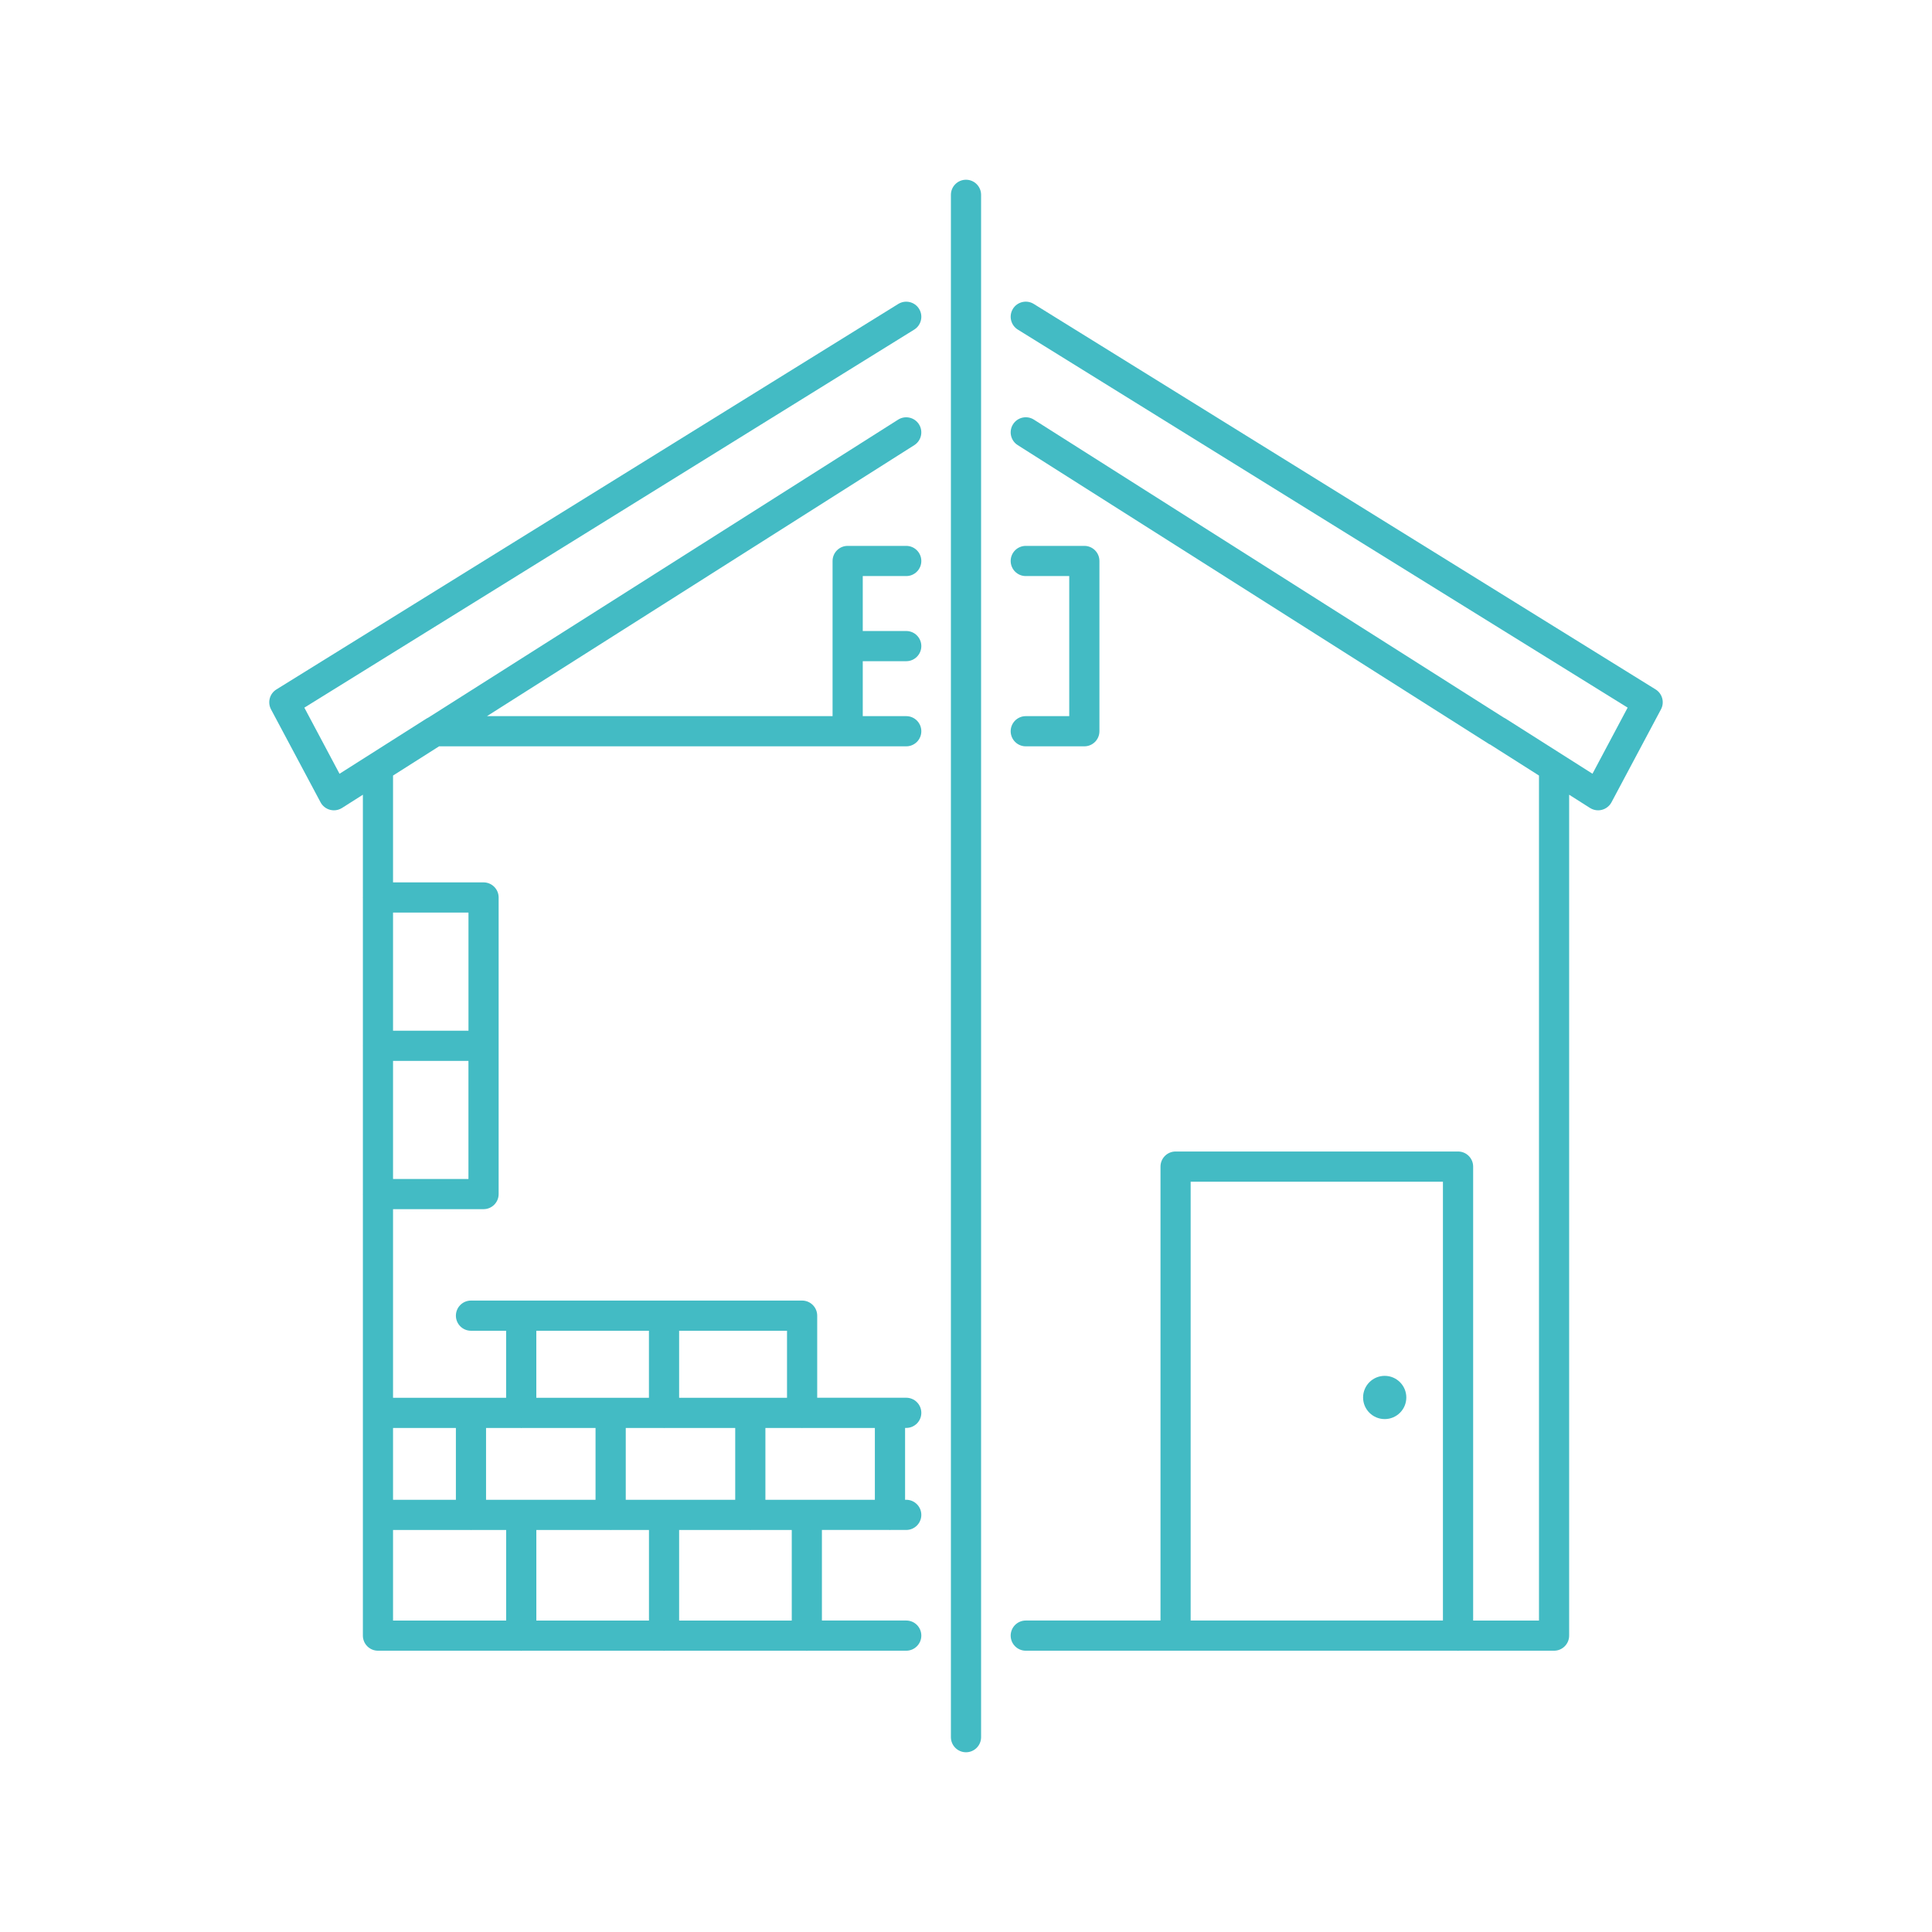
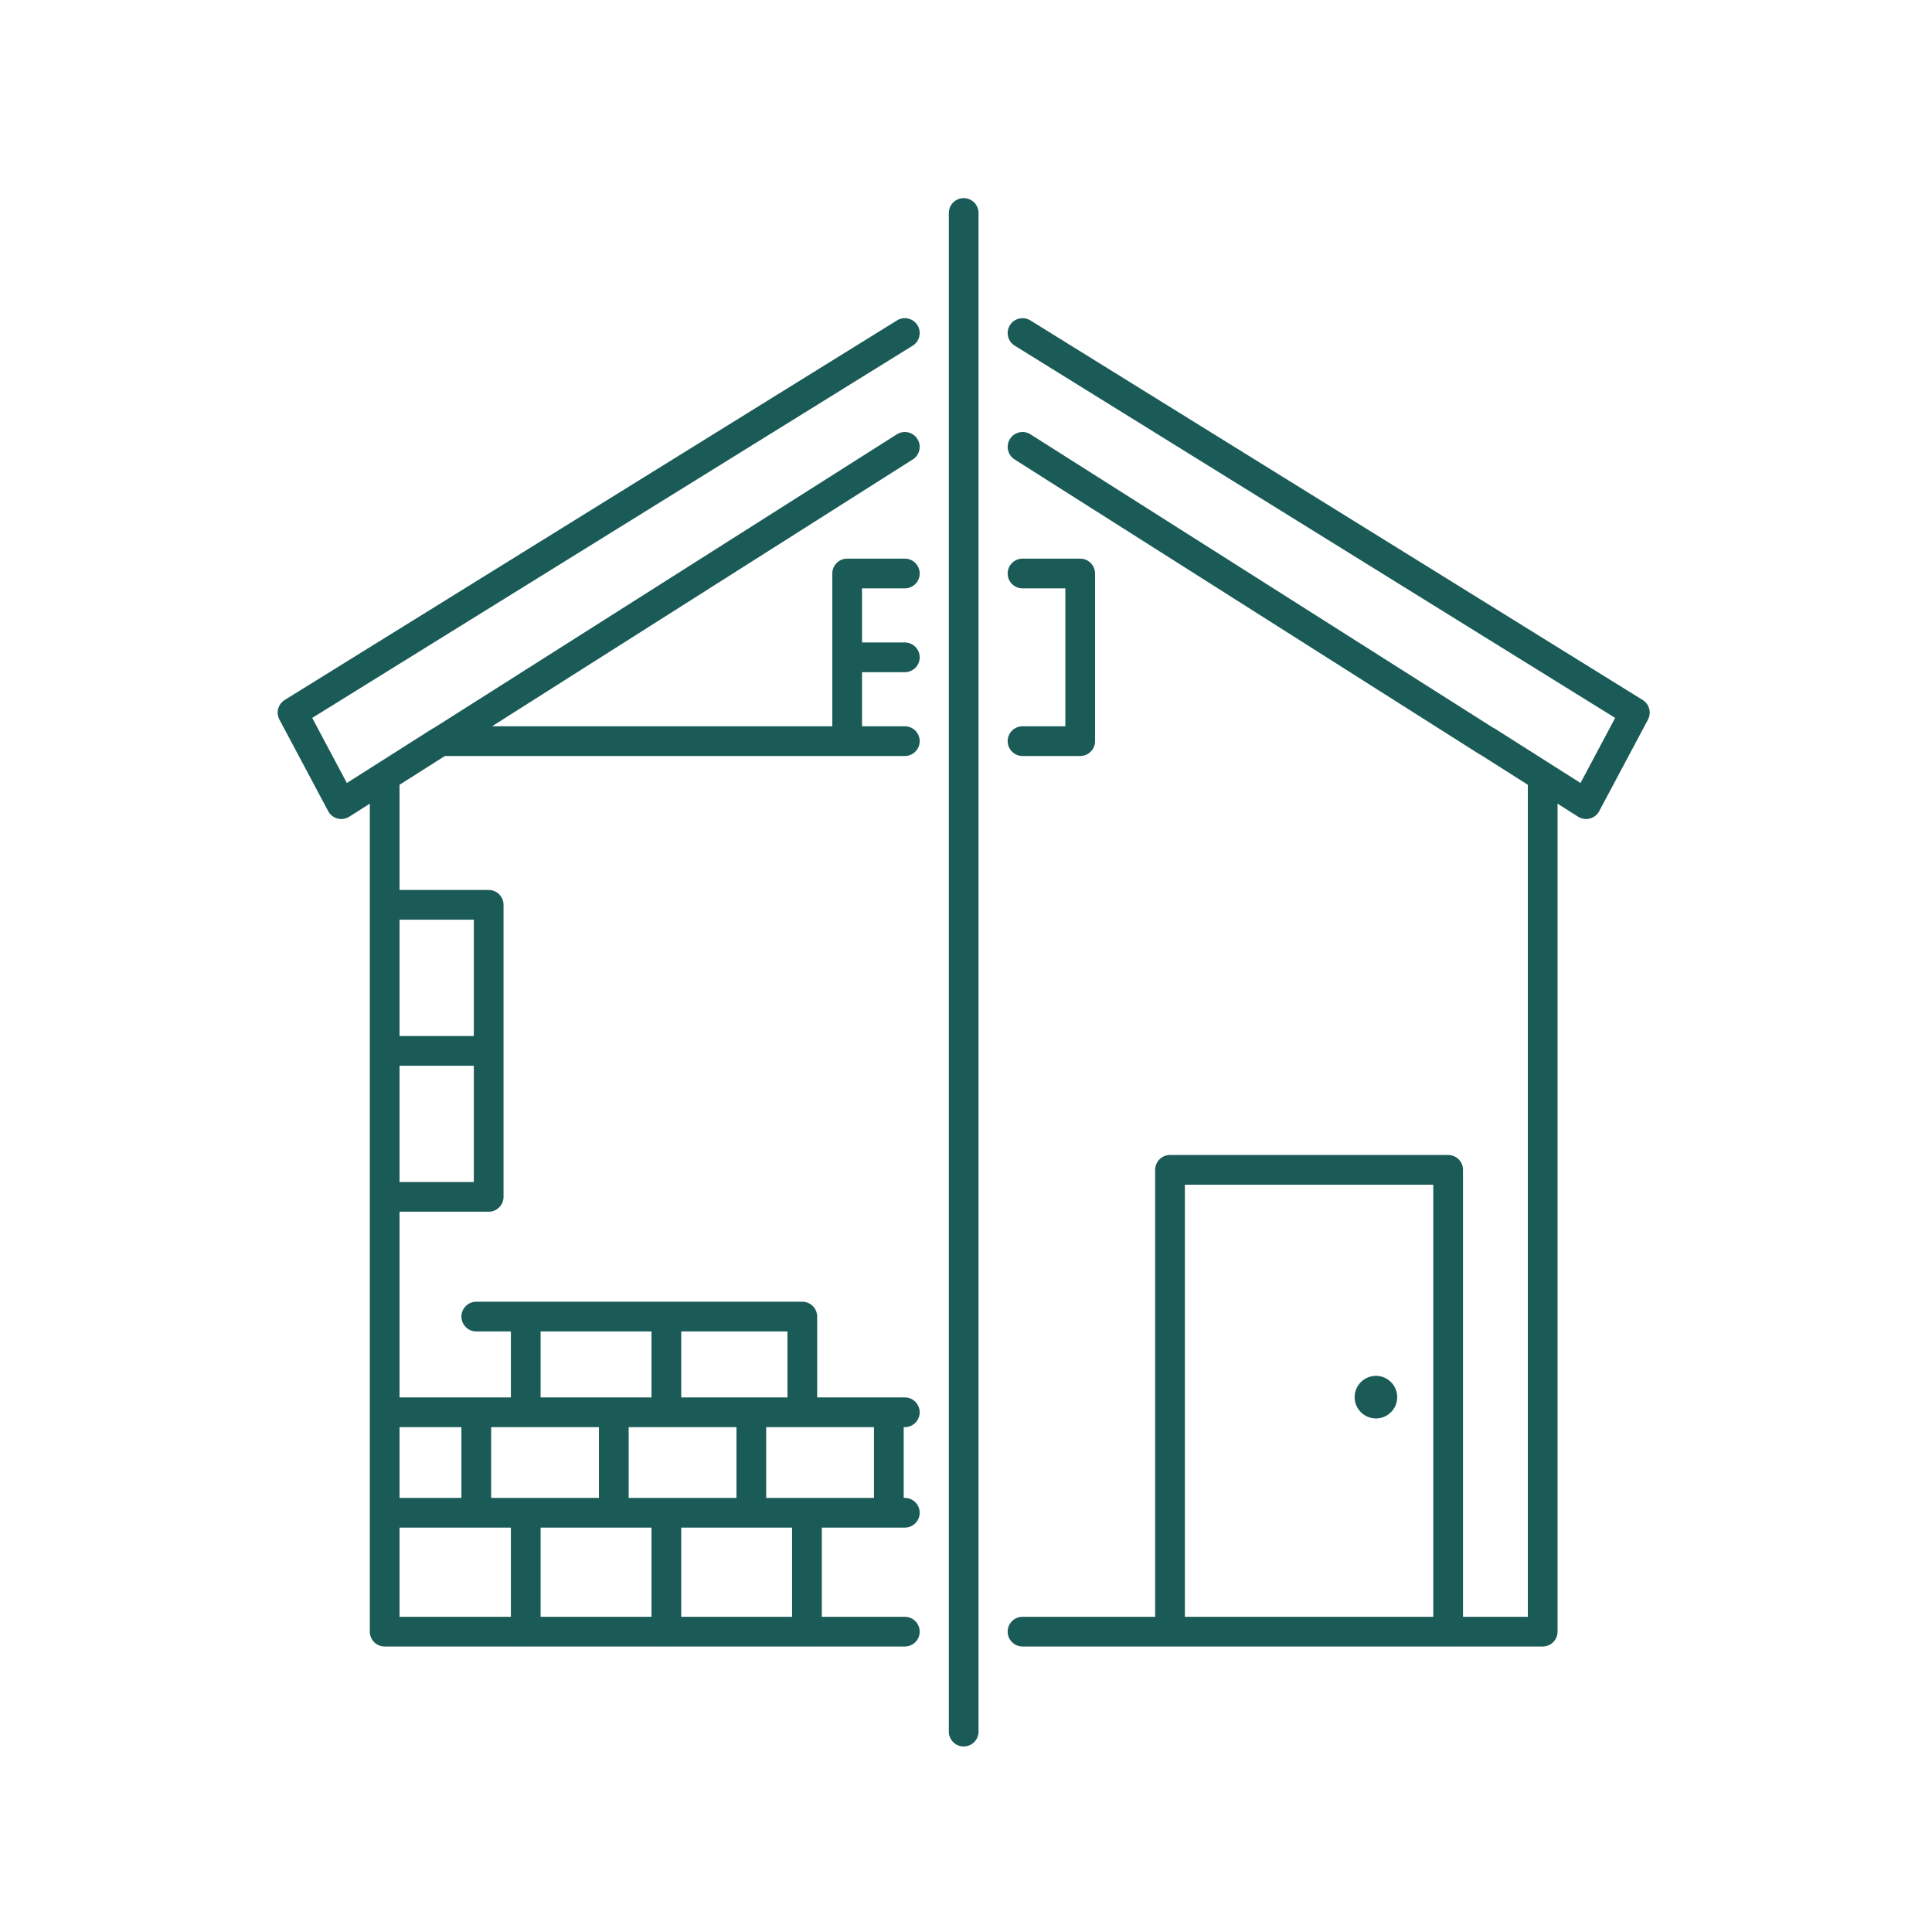
- <svg xmlns="http://www.w3.org/2000/svg" version="1.1" id="Layer_1" x="0px" y="0px" viewBox="0 0 64 64" style="enable-background:new 0 0 64 64;" xml:space="preserve">
-   <style type="text/css">
- 	.st0{fill:#43BBC4;}
- </style>
-   <path class="st0" d="M10.619,26.578c0.065,0.123,0.18,0.213,0.315,0.248c0.042,0.011,0.085,0.017,0.127,0.017  c0.094,0,0.188-0.027,0.269-0.078l0.691-0.439v3.392c-0,0.004-0.002,0.008-0.002,0.012  s0.002,0.008,0.002,0.012v4.888c-0,0.004-0.002,0.008-0.002,0.012s0.002,0.008,0.002,0.012v4.888  c-0,0.004-0.002,0.008-0.002,0.012s0.002,0.008,0.002,0.012v14.616c0,0.276,0.224,0.5,0.5,0.5h4.722  c0.009,0,0.016,0.005,0.024,0.005s0.016-0.004,0.024-0.005h4.682c0.009,0,0.016,0.005,0.024,0.005  s0.016-0.004,0.024-0.005h4.681c0.009,0,0.016,0.005,0.024,0.005s0.016-0.004,0.024-0.005H30.02  c0.276,0,0.5-0.224,0.5-0.5s-0.224-0.5-0.5-0.5h-2.793v-3h2.241c0.005,0,0.009,0.003,0.015,0.003  s0.009-0.003,0.015-0.003H30.02c0.276,0,0.5-0.224,0.5-0.5s-0.224-0.5-0.5-0.5h-0.038v-2.38H30.02  c0.276,0,0.5-0.224,0.5-0.5s-0.224-0.5-0.5-0.5h-2.949V43.583c0-0.276-0.224-0.5-0.5-0.5H15.602  c-0.276,0-0.5,0.224-0.5,0.5s0.224,0.5,0.5,0.5h1.164v2.22H13.02v-6.248h2.998c0.276,0,0.5-0.224,0.5-0.5V29.73  c0-0.276-0.224-0.5-0.5-0.5H13.02v-3.539l1.525-0.968h13.535H30.02c0.276,0,0.5-0.224,0.5-0.5s-0.224-0.5-0.5-0.5h-1.44  v-1.82H30.02c0.276,0,0.5-0.224,0.5-0.5s-0.224-0.5-0.5-0.5h-1.44V19.083H30.02c0.276,0,0.5-0.224,0.5-0.5  s-0.224-0.5-0.5-0.5h-1.94c-0.276,0-0.5,0.224-0.5,0.5v5.14h-11.448l14.155-8.977  c0.233-0.148,0.303-0.457,0.155-0.69c-0.148-0.234-0.458-0.302-0.69-0.155l-15.555,9.865  c-0.022,0.01-0.044,0.021-0.065,0.035l-2.885,1.831l-1.165-2.19l20.202-12.523  c0.234-0.145,0.307-0.454,0.161-0.689c-0.144-0.233-0.453-0.307-0.689-0.161l-20.6,12.77  c-0.224,0.139-0.301,0.427-0.178,0.66L10.619,26.578z M13.02,50.683h2.568c0.005,0,0.009,0.003,0.015,0.003  s0.009-0.003,0.015-0.003h1.149v3H13.02V50.683z M17.247,47.303c0.007,0,0.013,0.004,0.019,0.004  s0.013-0.004,0.019-0.004h2.443v2.38h-3.627v-2.38H17.247z M21.977,47.303c0.007,0,0.013,0.004,0.019,0.004  s0.013-0.004,0.019-0.004h2.34v2.38H20.729v-2.38H21.977z M20.215,50.683c0.005,0,0.009,0.003,0.015,0.003  s0.009-0.003,0.015-0.003h1.253v3h-3.731v-3H20.215z M26.227,53.683h-3.73v-3h2.344  c0.005,0,0.009,0.003,0.015,0.003s0.009-0.003,0.015-0.003h1.357V53.683z M28.982,49.683h-3.627v-2.38h1.196  c0.007,0,0.013,0.004,0.019,0.004s0.013-0.004,0.019-0.004h2.392V49.683z M26.071,46.303h-3.574V44.083h3.574  V46.303z M17.766,44.083h3.731v2.22h-3.731V44.083z M15.102,47.303v2.38H13.02v-2.38H15.102z M13.02,39.055v-3.912  h2.498v3.912H13.02z M15.519,30.23v3.913H13.02V30.23H15.519z" />
-   <path class="st0" d="M33.555,10.229c-0.145,0.235-0.073,0.543,0.161,0.689l20.202,12.523l-1.165,2.19l-2.885-1.831  c-0.019-0.012-0.04-0.023-0.061-0.033l-15.559-9.867c-0.233-0.147-0.541-0.079-0.69,0.155  c-0.148,0.233-0.079,0.542,0.155,0.69l15.61,9.9c0.019,0.012,0.04,0.023,0.062,0.033l1.596,1.013v27.992h-2.181  V38.645c0-0.276-0.224-0.5-0.5-0.5h-9.357c-0.276,0-0.5,0.224-0.5,0.5v15.037H33.98c-0.276,0-0.5,0.224-0.5,0.5  s0.224,0.5,0.5,0.5h14.295c0.009,0,0.016,0.005,0.024,0.005s0.016-0.004,0.024-0.005H51.48  c0.276,0,0.5-0.224,0.5-0.5V26.326l0.691,0.439c0.081,0.051,0.174,0.078,0.269,0.078c0.043,0,0.085-0.005,0.127-0.017  c0.135-0.035,0.249-0.126,0.315-0.248l1.64-3.08c0.123-0.232,0.046-0.521-0.178-0.66l-20.6-12.77  C34.009,9.922,33.7,9.996,33.555,10.229z M39.442,39.145h8.357v14.537h-8.357V39.145z" />
-   <path class="st0" d="M33.98,23.723c-0.276,0-0.5,0.224-0.5,0.5s0.224,0.5,0.5,0.5h1.94c0.276,0,0.5-0.224,0.5-0.5V18.583  c0-0.276-0.224-0.5-0.5-0.5H33.98c-0.276,0-0.5,0.224-0.5,0.5s0.224,0.5,0.5,0.5h1.44v4.64H33.98z" />
-   <path class="st0" d="M31.5,6.454v12.126v5.643v33.323c0,0.276,0.224,0.5,0.5,0.5s0.5-0.224,0.5-0.5V24.223v-5.643V6.454  c0-0.276-0.224-0.5-0.5-0.5S31.5,6.178,31.5,6.454z" />
-   <path class="st0" d="M45.87,45.577c-0.396,0-0.716,0.321-0.716,0.716c0,0.396,0.321,0.716,0.716,0.716  c0.396,0,0.716-0.321,0.716-0.716C46.586,45.898,46.265,45.577,45.87,45.577z" />
+ <svg xmlns="http://www.w3.org/2000/svg" width="100%" height="100%" viewBox="0 0 65 65" version="1.1" xml:space="preserve" style="fill-rule:evenodd;clip-rule:evenodd;stroke-linejoin:round;stroke-miterlimit:2;">
+   <g transform="matrix(1,0,0,1,-146,-161)">
+     <g transform="matrix(0.0625,0,0,0.0833333,146.422,161.712)">
+       <rect id="ico_full_refurbishment" x="0" y="0" width="1024" height="768" style="fill:none;" />
+       <g id="ico_full_refurbishment1">
+         <g id="ico_full_refurbishment.svg" transform="matrix(16,0,0,12,512,384)">
+           <g transform="matrix(1,0,0,1,-32,-32)">
+             <g>
+               <path d="M10.619,26.578C10.684,26.701 10.798,26.791 10.933,26.826C10.975,26.837 11.018,26.843 11.06,26.843C11.154,26.843 11.248,26.816 11.329,26.765L12.02,26.326L12.02,29.718C12.02,29.722 12.018,29.726 12.018,29.73C12.018,29.734 12.02,29.738 12.02,29.742L12.02,34.631C12.02,34.635 12.018,34.638 12.018,34.643C12.018,34.647 12.02,34.65 12.02,34.655L12.02,39.543C12.02,39.547 12.018,39.55 12.018,39.555C12.018,39.559 12.02,39.562 12.02,39.567L12.02,54.183C12.02,54.459 12.244,54.683 12.52,54.683L17.242,54.683C17.251,54.683 17.258,54.687 17.266,54.687C17.275,54.687 17.282,54.683 17.291,54.683L21.973,54.683C21.981,54.683 21.988,54.687 21.997,54.687C22.005,54.687 22.012,54.683 22.021,54.683L26.702,54.683C26.711,54.683 26.718,54.687 26.727,54.687C26.735,54.687 26.742,54.683 26.751,54.683L30.02,54.683C30.296,54.683 30.52,54.459 30.52,54.183C30.52,53.906 30.296,53.683 30.02,53.683L27.227,53.683L27.227,50.683L29.467,50.683C29.472,50.683 29.477,50.685 29.482,50.685C29.487,50.685 29.491,50.683 29.496,50.683L30.02,50.683C30.296,50.683 30.52,50.459 30.52,50.183C30.52,49.906 30.296,49.683 30.02,49.683L29.982,49.683L29.982,47.303L30.02,47.303C30.296,47.303 30.52,47.079 30.52,46.803C30.52,46.526 30.296,46.303 30.02,46.303L27.071,46.303L27.071,43.583C27.071,43.307 26.847,43.083 26.571,43.083L15.602,43.083C15.326,43.083 15.102,43.307 15.102,43.583C15.102,43.859 15.326,44.083 15.602,44.083L16.766,44.083L16.766,46.303L13.02,46.303L13.02,40.055L16.019,40.055C16.295,40.055 16.519,39.831 16.519,39.555L16.519,29.73C16.519,29.454 16.295,29.23 16.019,29.23L13.02,29.23L13.02,25.691L14.545,24.723L30.02,24.723C30.296,24.723 30.52,24.499 30.52,24.223C30.52,23.946 30.296,23.723 30.02,23.723L28.58,23.723L28.58,21.903L30.02,21.903C30.296,21.903 30.52,21.679 30.52,21.403C30.52,21.127 30.296,20.903 30.02,20.903L28.58,20.903L28.58,19.083L30.02,19.083C30.296,19.083 30.52,18.859 30.52,18.583C30.52,18.307 30.296,18.083 30.02,18.083L28.08,18.083C27.804,18.083 27.58,18.307 27.58,18.583L27.58,23.723L16.132,23.723L30.288,14.745C30.521,14.597 30.59,14.288 30.442,14.055C30.295,13.821 29.985,13.753 29.752,13.9L14.197,23.766C14.175,23.775 14.153,23.787 14.132,23.8L11.247,25.631L10.082,23.441L30.284,10.918C30.518,10.772 30.59,10.464 30.445,10.229C30.3,9.996 29.992,9.922 29.756,10.068L9.156,22.838C8.933,22.977 8.855,23.265 8.979,23.498L10.619,26.578ZM13.02,50.683L15.588,50.683C15.593,50.683 15.597,50.686 15.602,50.686C15.608,50.686 15.612,50.683 15.617,50.683L16.766,50.683L16.766,53.683L13.02,53.683L13.02,50.683ZM17.247,47.303C17.254,47.303 17.259,47.307 17.266,47.307C17.273,47.307 17.279,47.303 17.286,47.303L19.729,47.303L19.729,49.683L16.103,49.683L16.103,47.303L17.247,47.303ZM21.977,47.303C21.984,47.303 21.99,47.307 21.997,47.307C22.004,47.307 22.009,47.303 22.016,47.303L24.356,47.303L24.356,49.683L20.729,49.683L20.729,47.303L21.977,47.303ZM20.215,50.683C20.22,50.683 20.224,50.686 20.229,50.686C20.234,50.686 20.238,50.683 20.244,50.683L21.497,50.683L21.497,53.683L17.766,53.683L17.766,50.683L20.215,50.683ZM26.227,53.683L22.497,53.683L22.497,50.683L24.841,50.683C24.846,50.683 24.85,50.686 24.856,50.686C24.861,50.686 24.865,50.683 24.87,50.683L26.227,50.683L26.227,53.683ZM28.982,49.683L25.355,49.683L25.355,47.303L26.551,47.303C26.558,47.303 26.564,47.307 26.571,47.307C26.578,47.307 26.583,47.303 26.59,47.303L28.982,47.303L28.982,49.683L28.982,49.683ZM26.071,46.303L22.497,46.303L22.497,44.083L26.071,44.083L26.071,46.303ZM17.766,44.083L21.497,44.083L21.497,46.303L17.766,46.303L17.766,44.083ZM15.102,47.303L15.102,49.683L13.02,49.683L13.02,47.303L15.102,47.303ZM13.02,39.055L13.02,35.143L15.519,35.143L15.519,39.055L13.02,39.055ZM15.519,30.23L15.519,34.143L13.02,34.143L13.02,30.23L15.519,30.23Z" style="fill:rgb(26,91,87);fill-rule:nonzero;" />
+               <path d="M33.555,10.229C33.41,10.464 33.482,10.772 33.716,10.917L53.918,23.441L52.753,25.631L49.868,23.8C49.848,23.788 49.828,23.777 49.806,23.768L34.247,13.9C34.015,13.753 33.706,13.821 33.558,14.055C33.41,14.288 33.479,14.597 33.712,14.745L49.322,24.645C49.341,24.657 49.362,24.668 49.384,24.678L50.98,25.691L50.98,53.683L48.799,53.683L48.799,38.646C48.799,38.369 48.576,38.146 48.299,38.146L38.942,38.146C38.666,38.146 38.442,38.369 38.442,38.646L38.442,53.683L33.98,53.683C33.704,53.683 33.48,53.906 33.48,54.183C33.48,54.459 33.704,54.683 33.98,54.683L48.275,54.683C48.284,54.683 48.291,54.688 48.299,54.688C48.308,54.688 48.315,54.683 48.323,54.683L51.48,54.683C51.756,54.683 51.98,54.459 51.98,54.183L51.98,26.326L52.671,26.765C52.753,26.816 52.846,26.843 52.94,26.843C52.982,26.843 53.025,26.837 53.067,26.826C53.202,26.791 53.316,26.701 53.382,26.578L55.022,23.498C55.145,23.265 55.068,22.977 54.844,22.838L34.244,10.068C34.009,9.922 33.7,9.996 33.555,10.229ZM39.442,39.146L47.799,39.146L47.799,53.683L39.442,53.683L39.442,39.146Z" style="fill:rgb(26,91,87);fill-rule:nonzero;" />
+               <path d="M33.98,23.723C33.704,23.723 33.48,23.946 33.48,24.223C33.48,24.499 33.704,24.723 33.98,24.723L35.92,24.723C36.196,24.723 36.42,24.499 36.42,24.223L36.42,18.583C36.42,18.307 36.196,18.083 35.92,18.083L33.98,18.083C33.704,18.083 33.48,18.307 33.48,18.583C33.48,18.859 33.704,19.083 33.98,19.083L35.42,19.083L35.42,23.723L33.98,23.723L33.98,23.723Z" style="fill:rgb(26,91,87);fill-rule:nonzero;" />
+               <path d="M31.5,6.454L31.5,57.546C31.5,57.822 31.724,58.046 32,58.046C32.276,58.046 32.5,57.822 32.5,57.546L32.5,6.454C32.5,6.178 32.276,5.954 32,5.954C31.724,5.954 31.5,6.178 31.5,6.454Z" style="fill:rgb(26,91,87);fill-rule:nonzero;" />
+               <path d="M45.87,45.577C45.474,45.577 45.153,45.898 45.153,46.294C45.153,46.689 45.474,47.01 45.87,47.01C46.265,47.01 46.586,46.689 46.586,46.294C46.586,45.898 46.265,45.577 45.87,45.577Z" style="fill:rgb(26,91,87);fill-rule:nonzero;" />
+             </g>
+           </g>
+         </g>
+       </g>
+     </g>
+   </g>
</svg>
